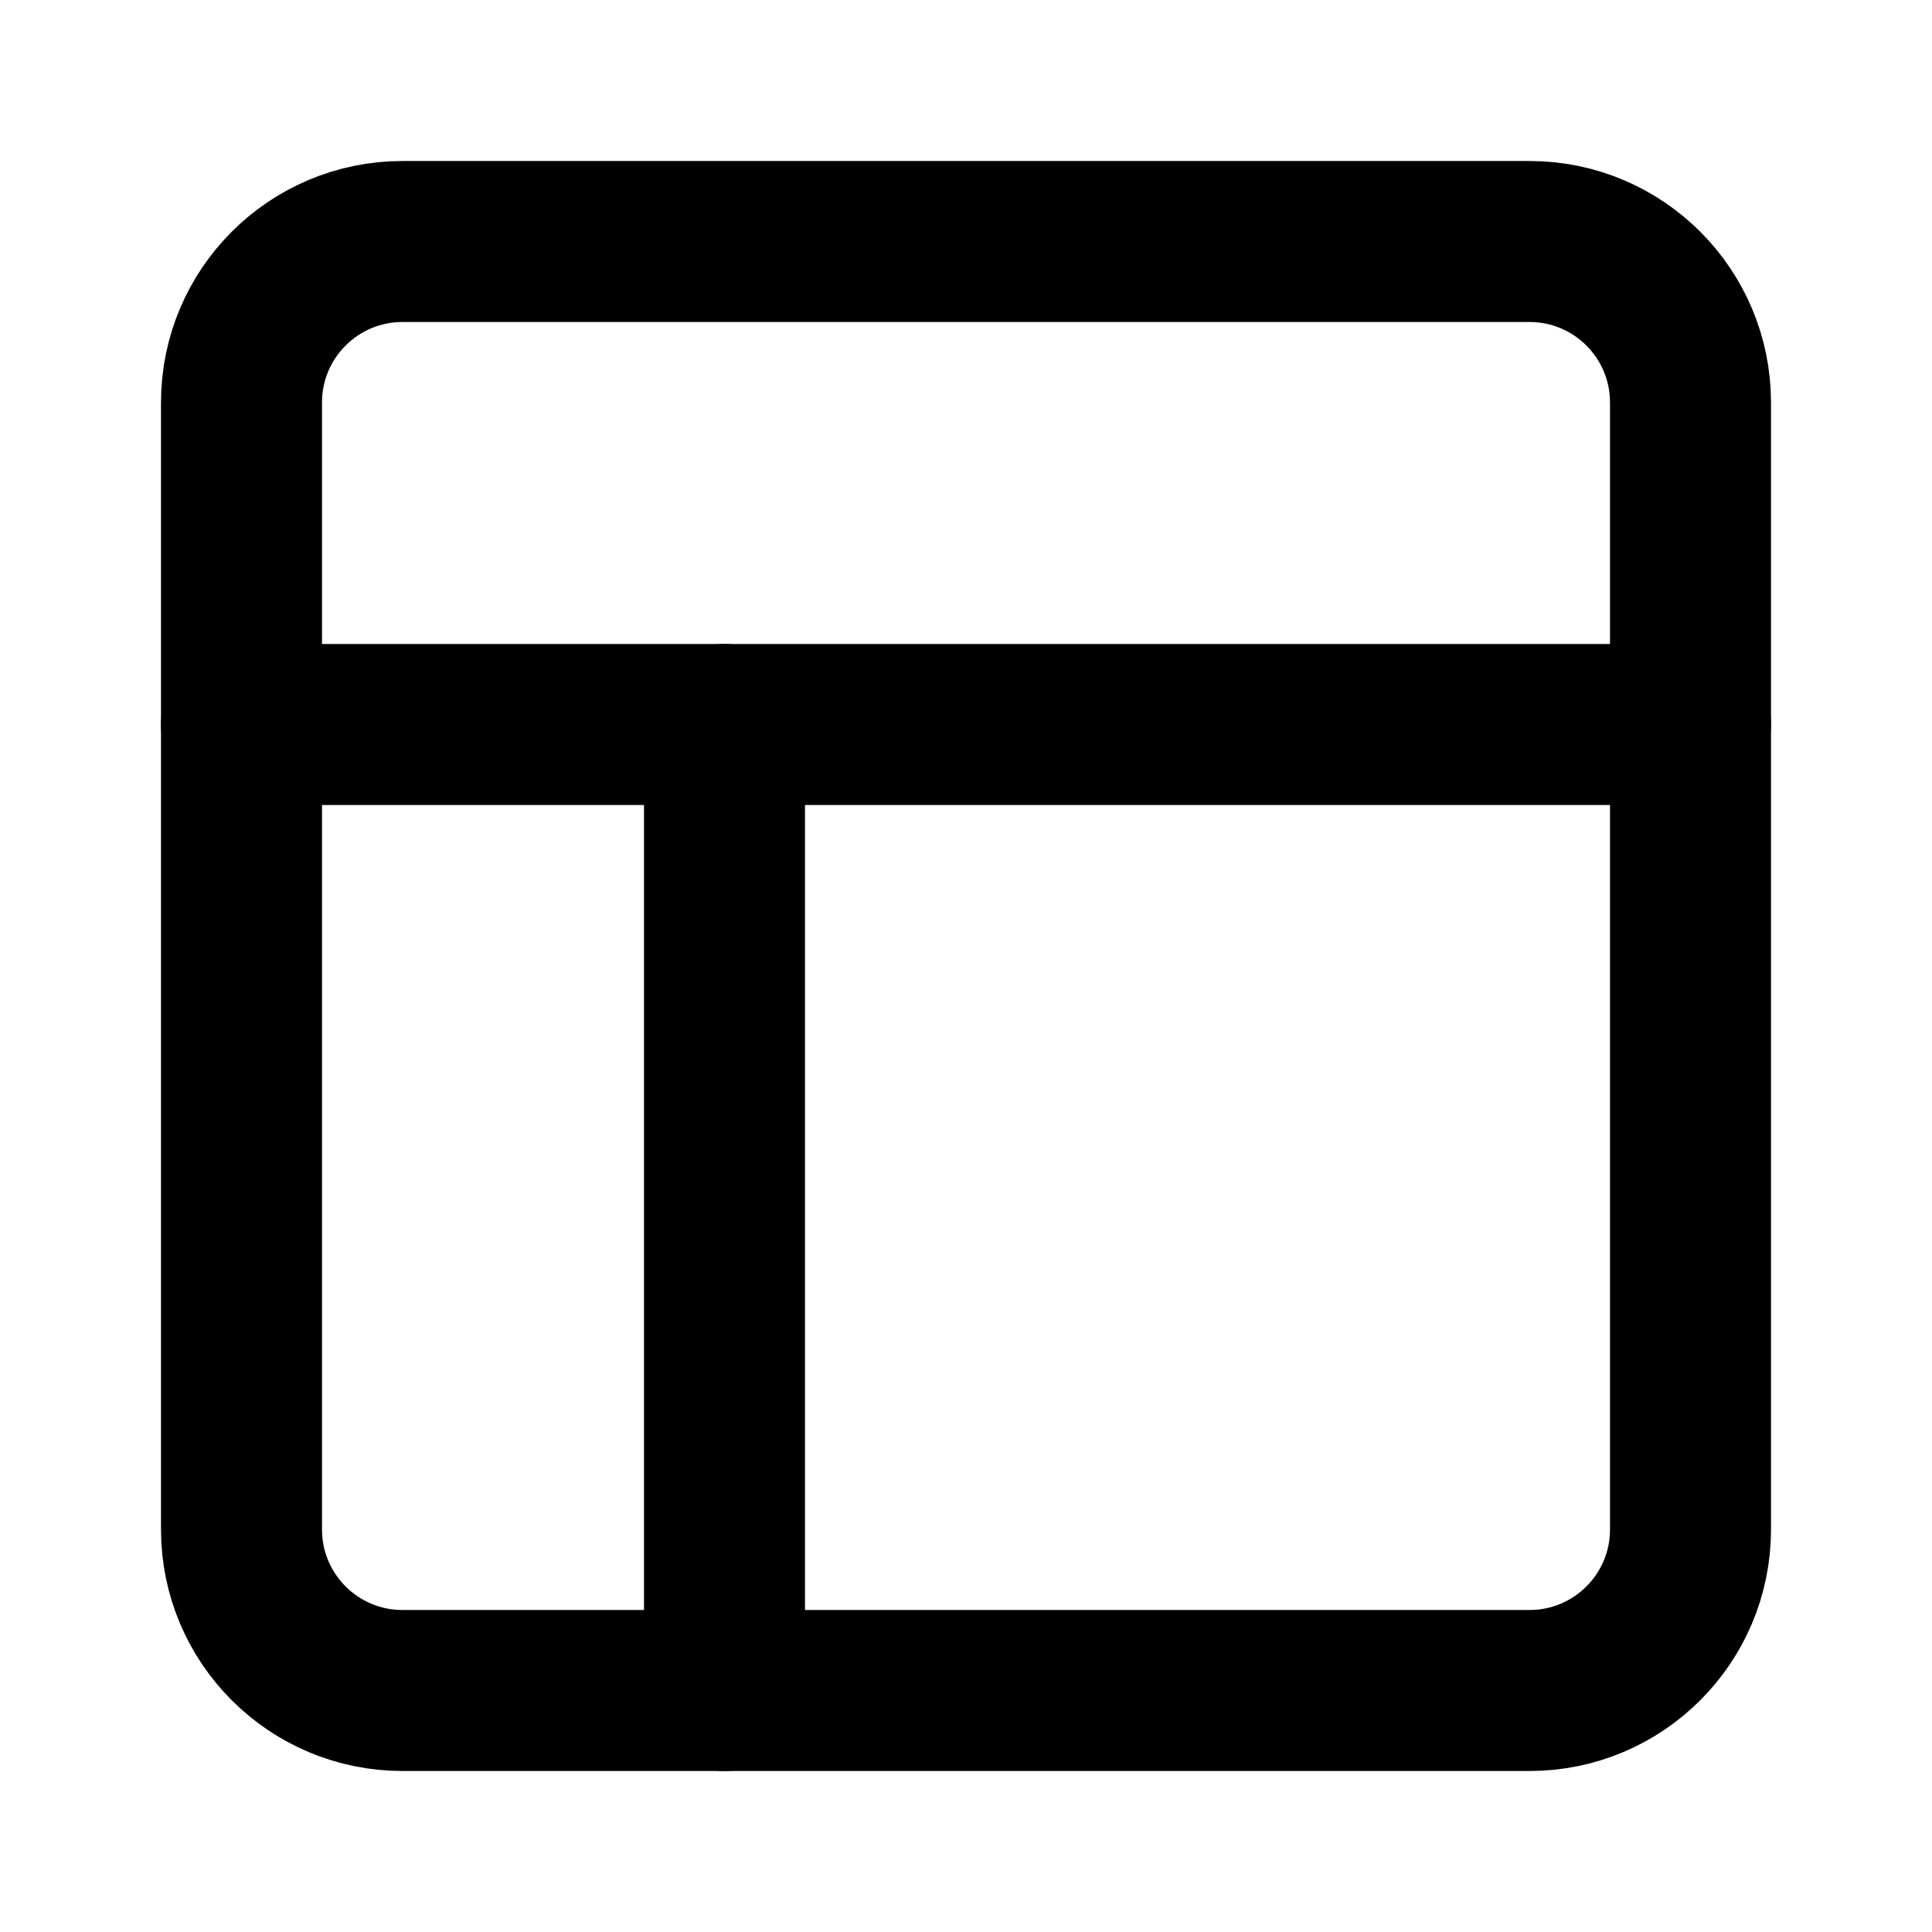
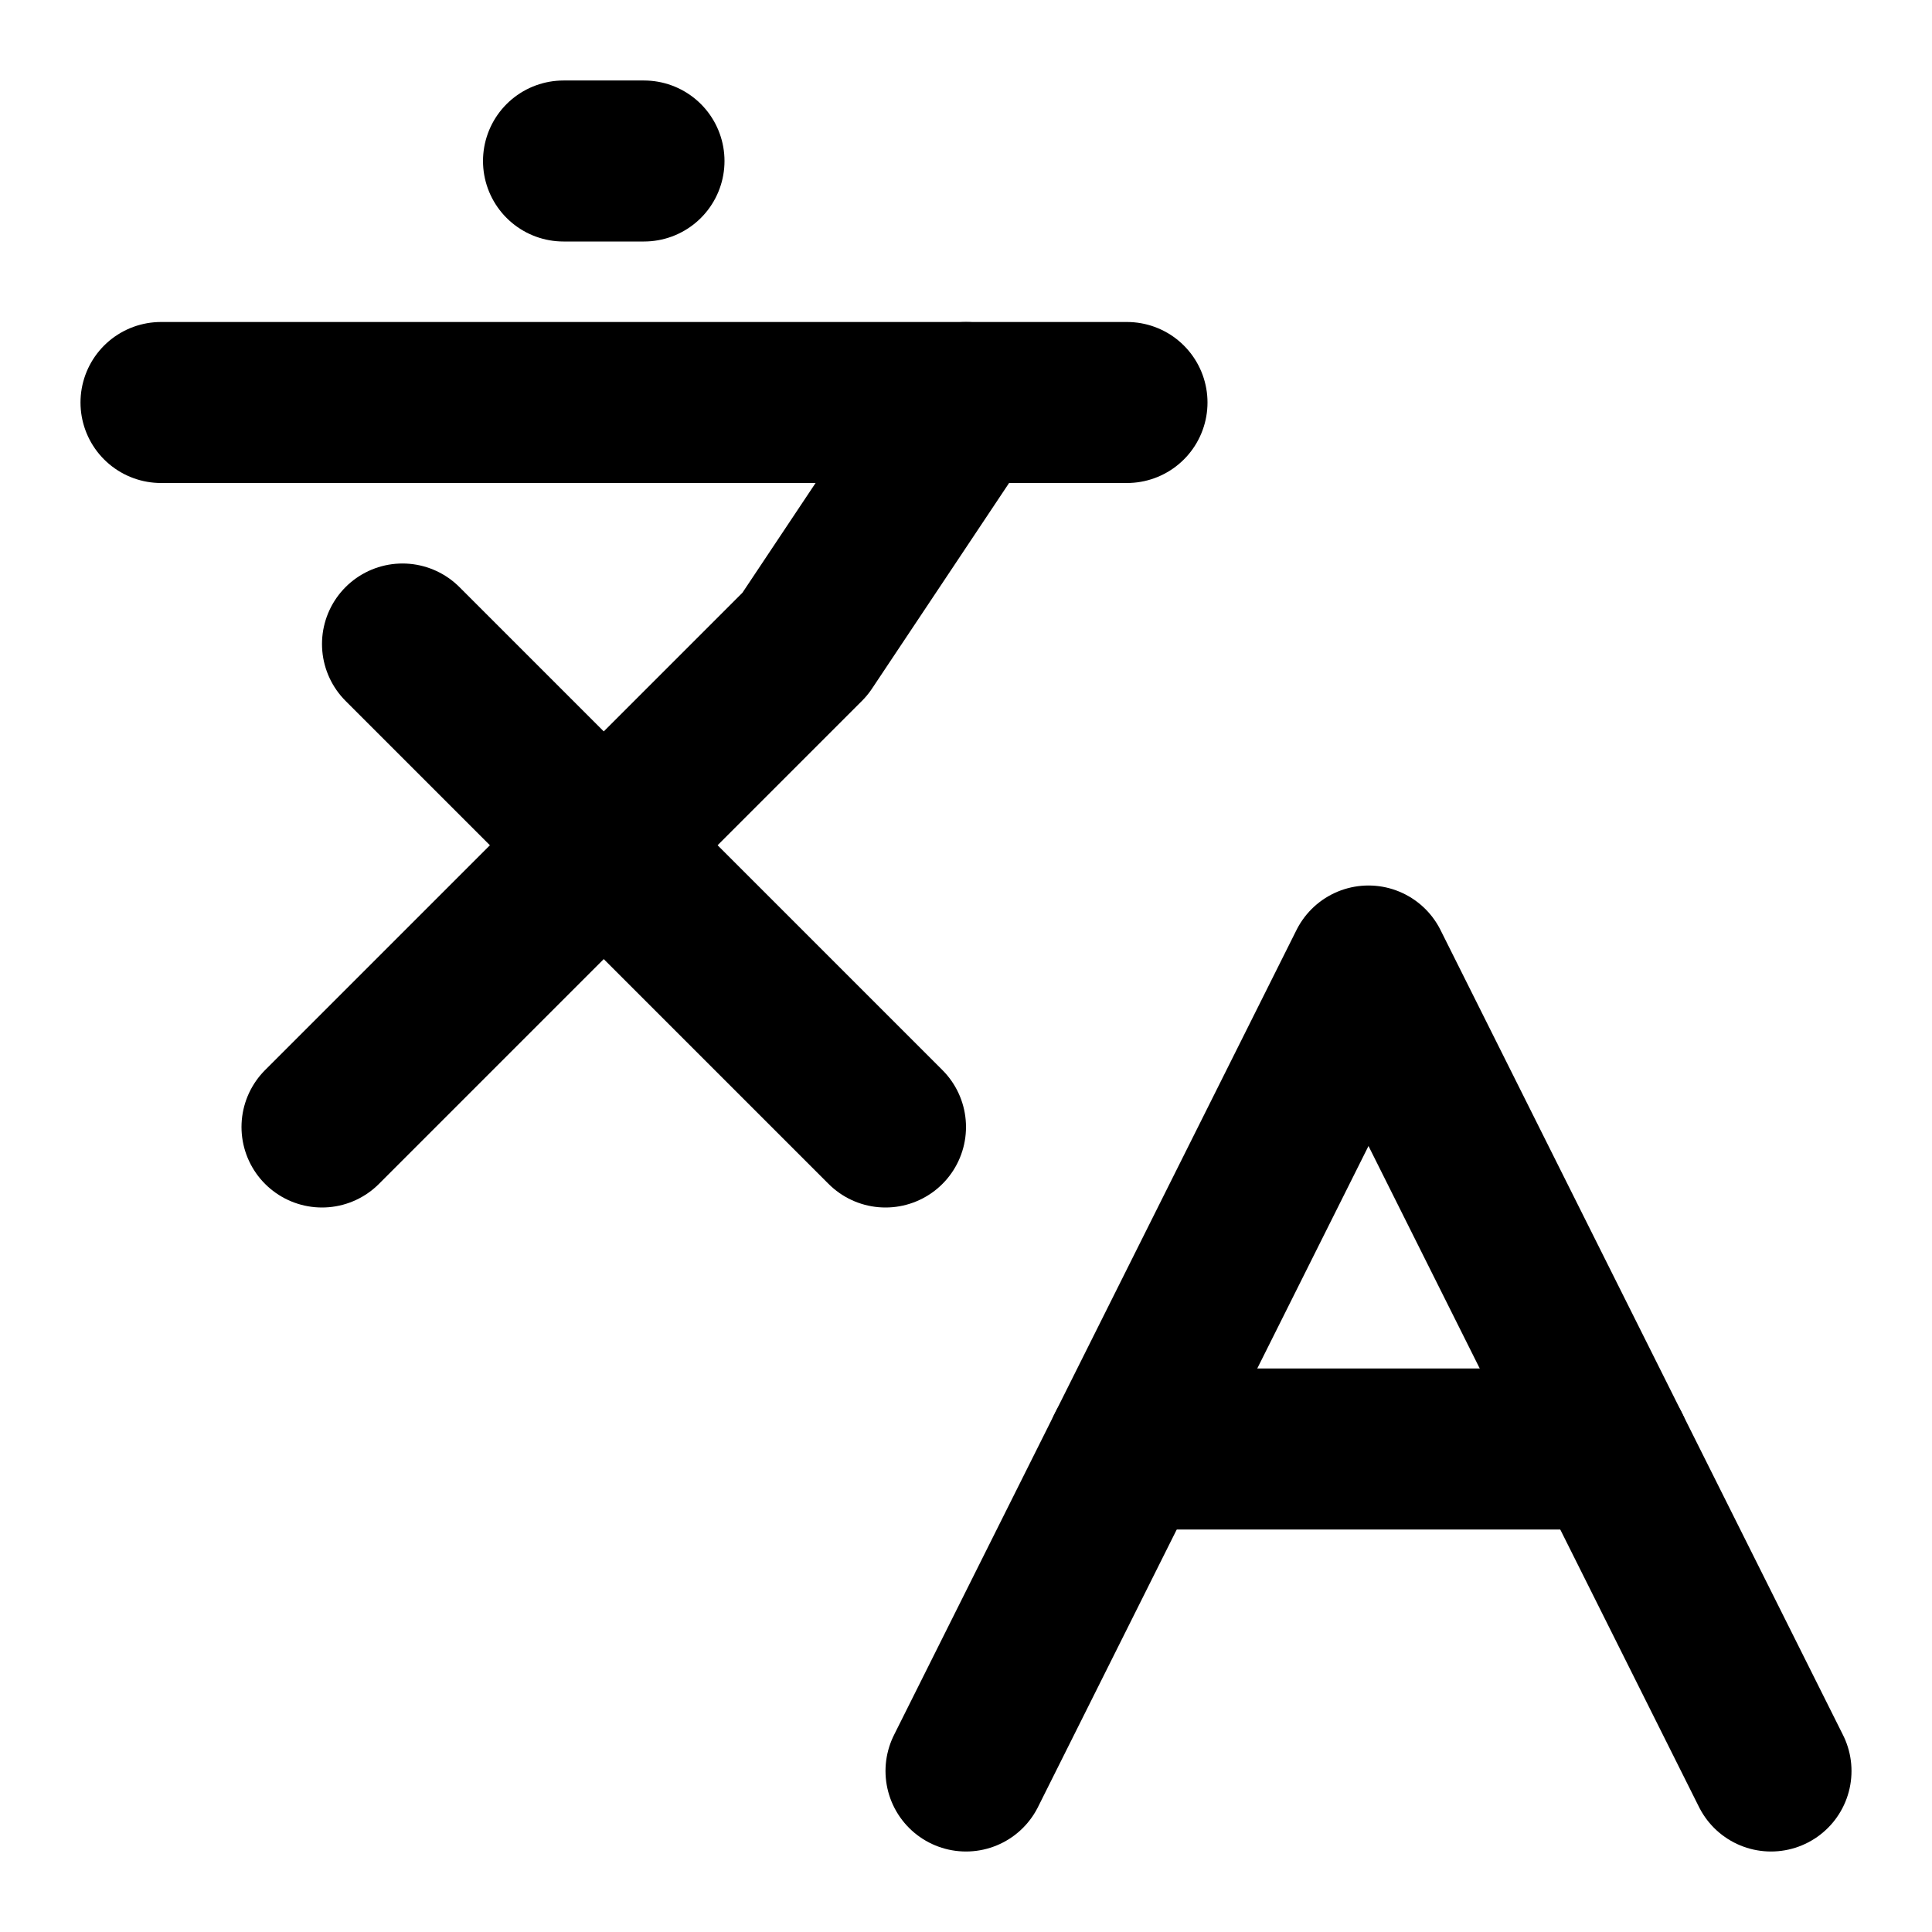
- <svg xmlns="http://www.w3.org/2000/svg" class="lucide lucide-panels-top-left" width="24" height="24" viewBox="0 0 24 24" fill="none" stroke="currentColor" stroke-width="2" stroke-linecap="round" stroke-linejoin="round">
-   <rect width="18" height="18" x="3" y="3" rx="2" />
-   <path d="M3 9h18" />
-   <path d="M9 21V9" />
+ <svg xmlns="http://www.w3.org/2000/svg" class="lucide lucide-languages" width="24" height="24" viewBox="0 0 24 24" fill="none" stroke="currentColor" stroke-width="2" stroke-linecap="round" stroke-linejoin="round">
+   <path d="m5 8 6 6" />
+   <path d="m4 14 6-6 2-3" />
+   <path d="M2 5h12" />
+   <path d="M7 2h1" />
+   <path d="m22 22-5-10-5 10" />
+   <path d="M14 18h6" />
</svg>
